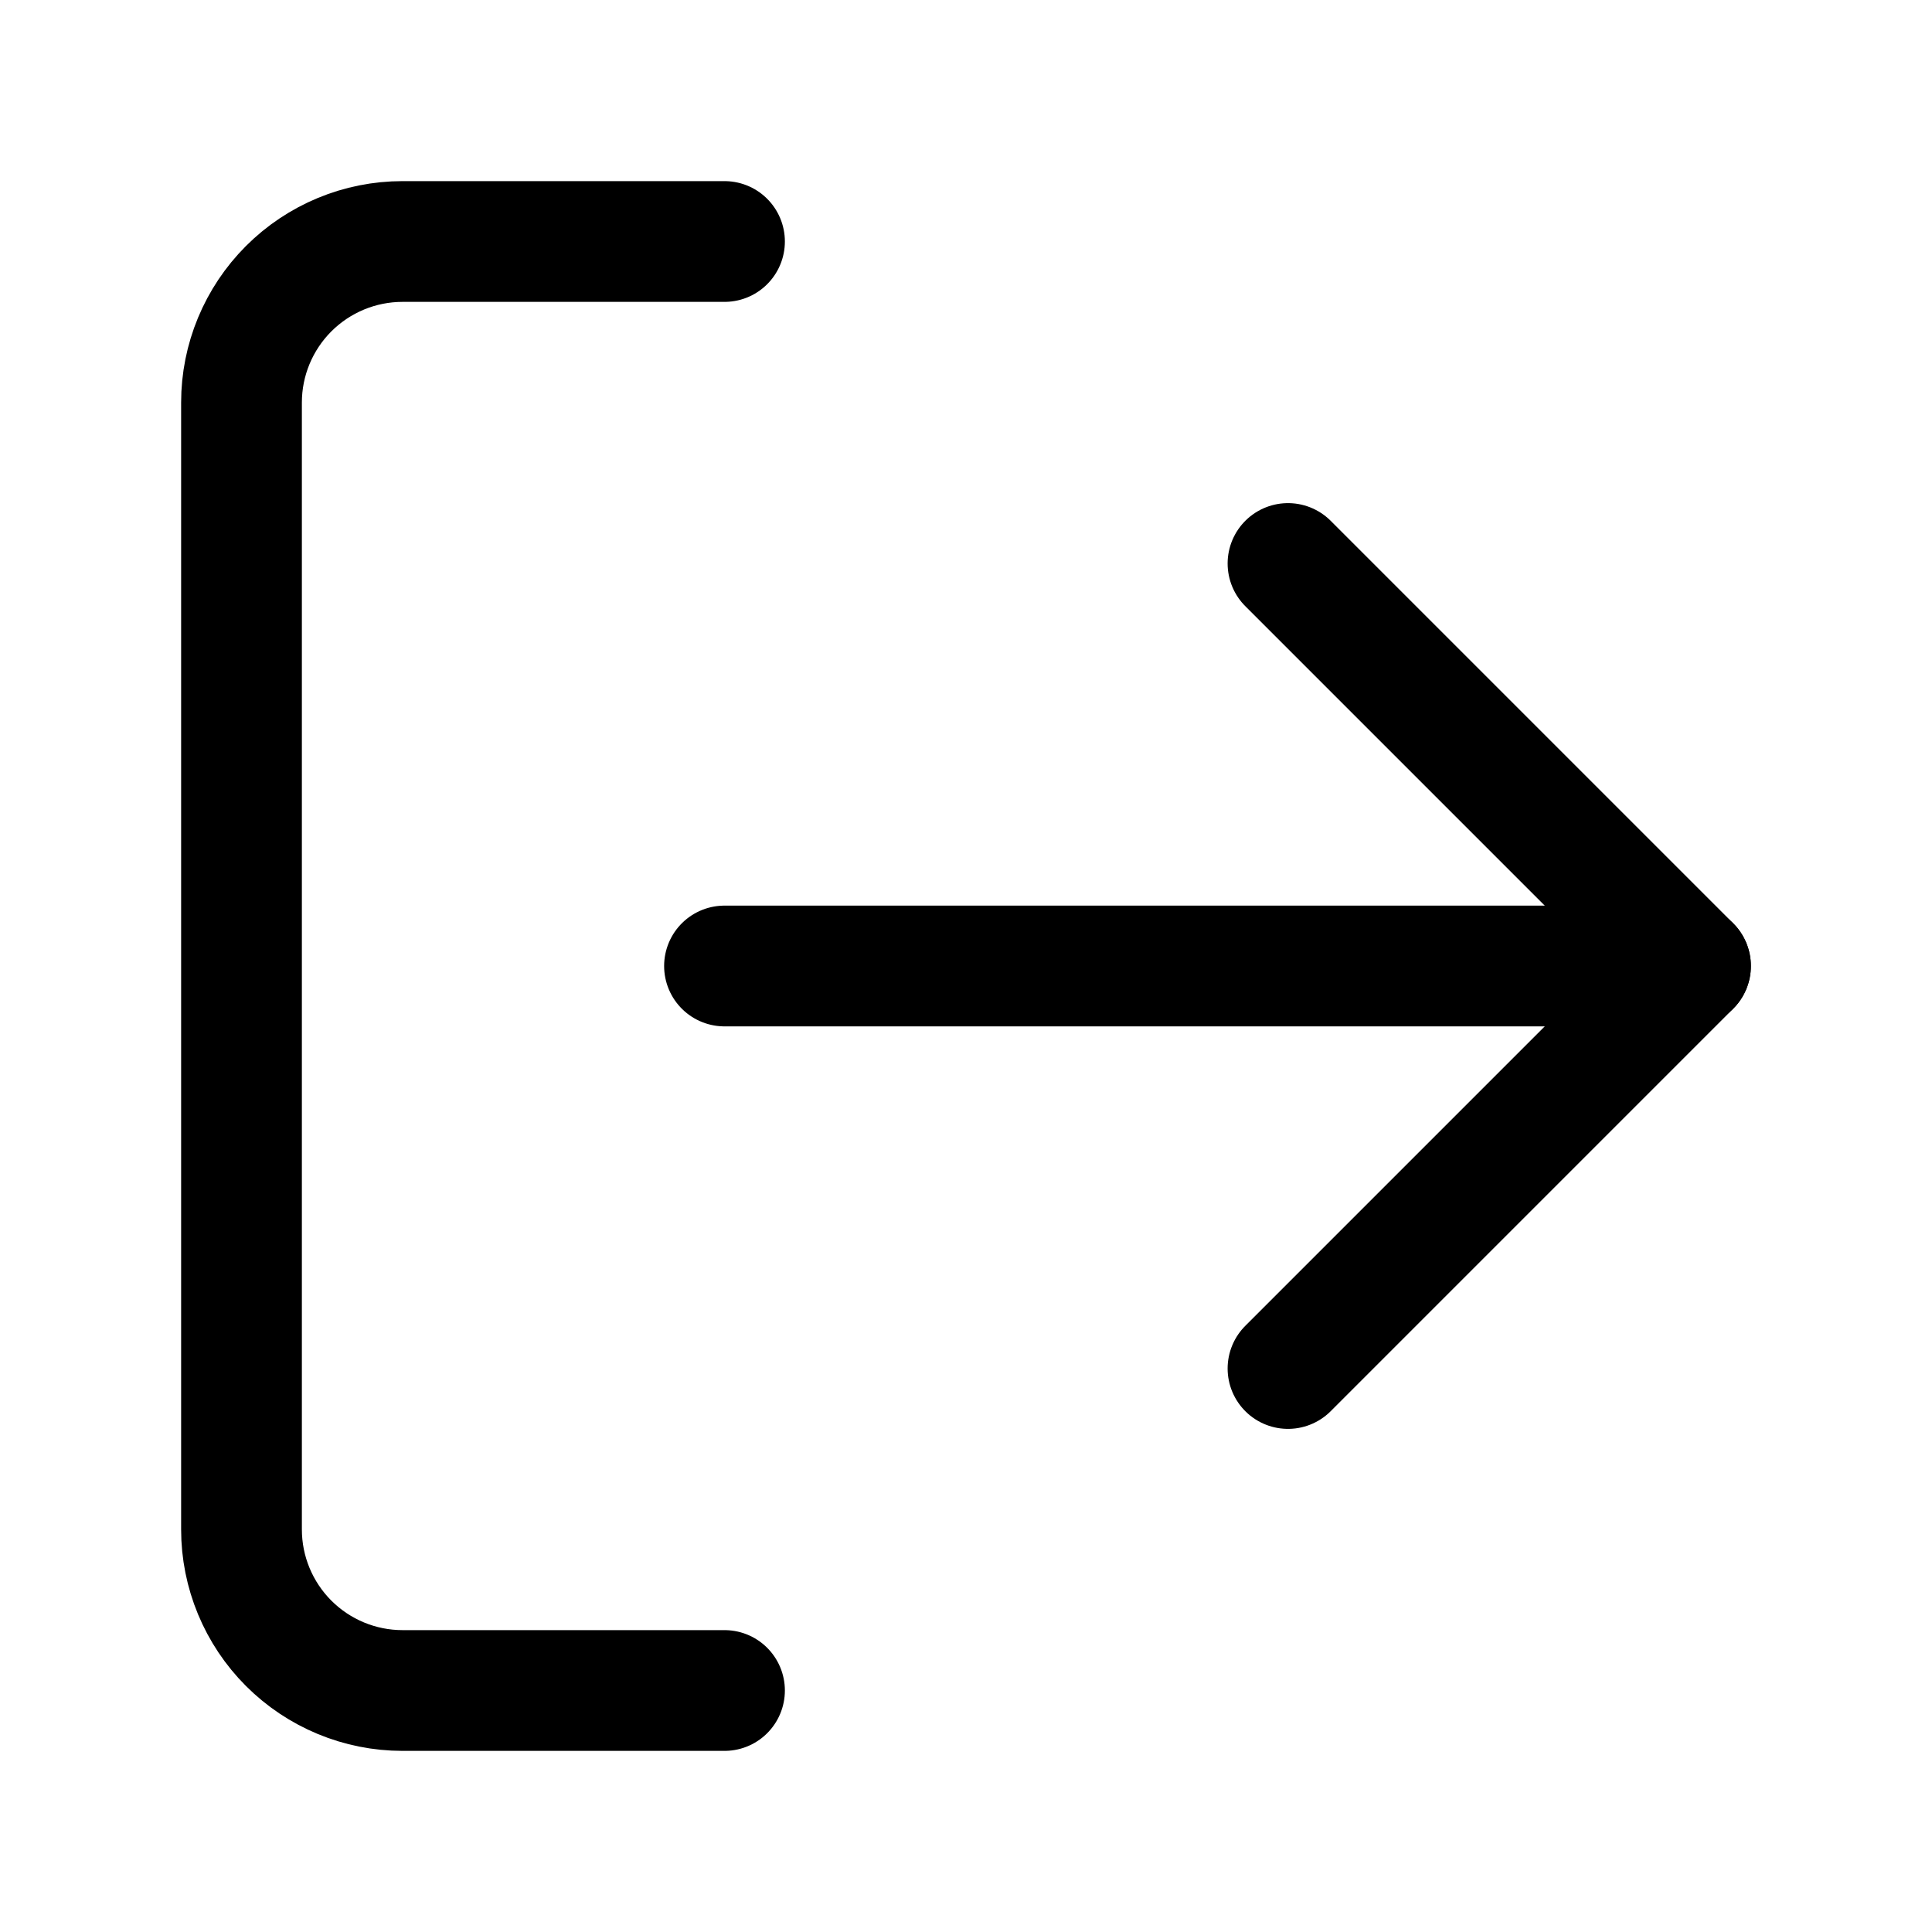
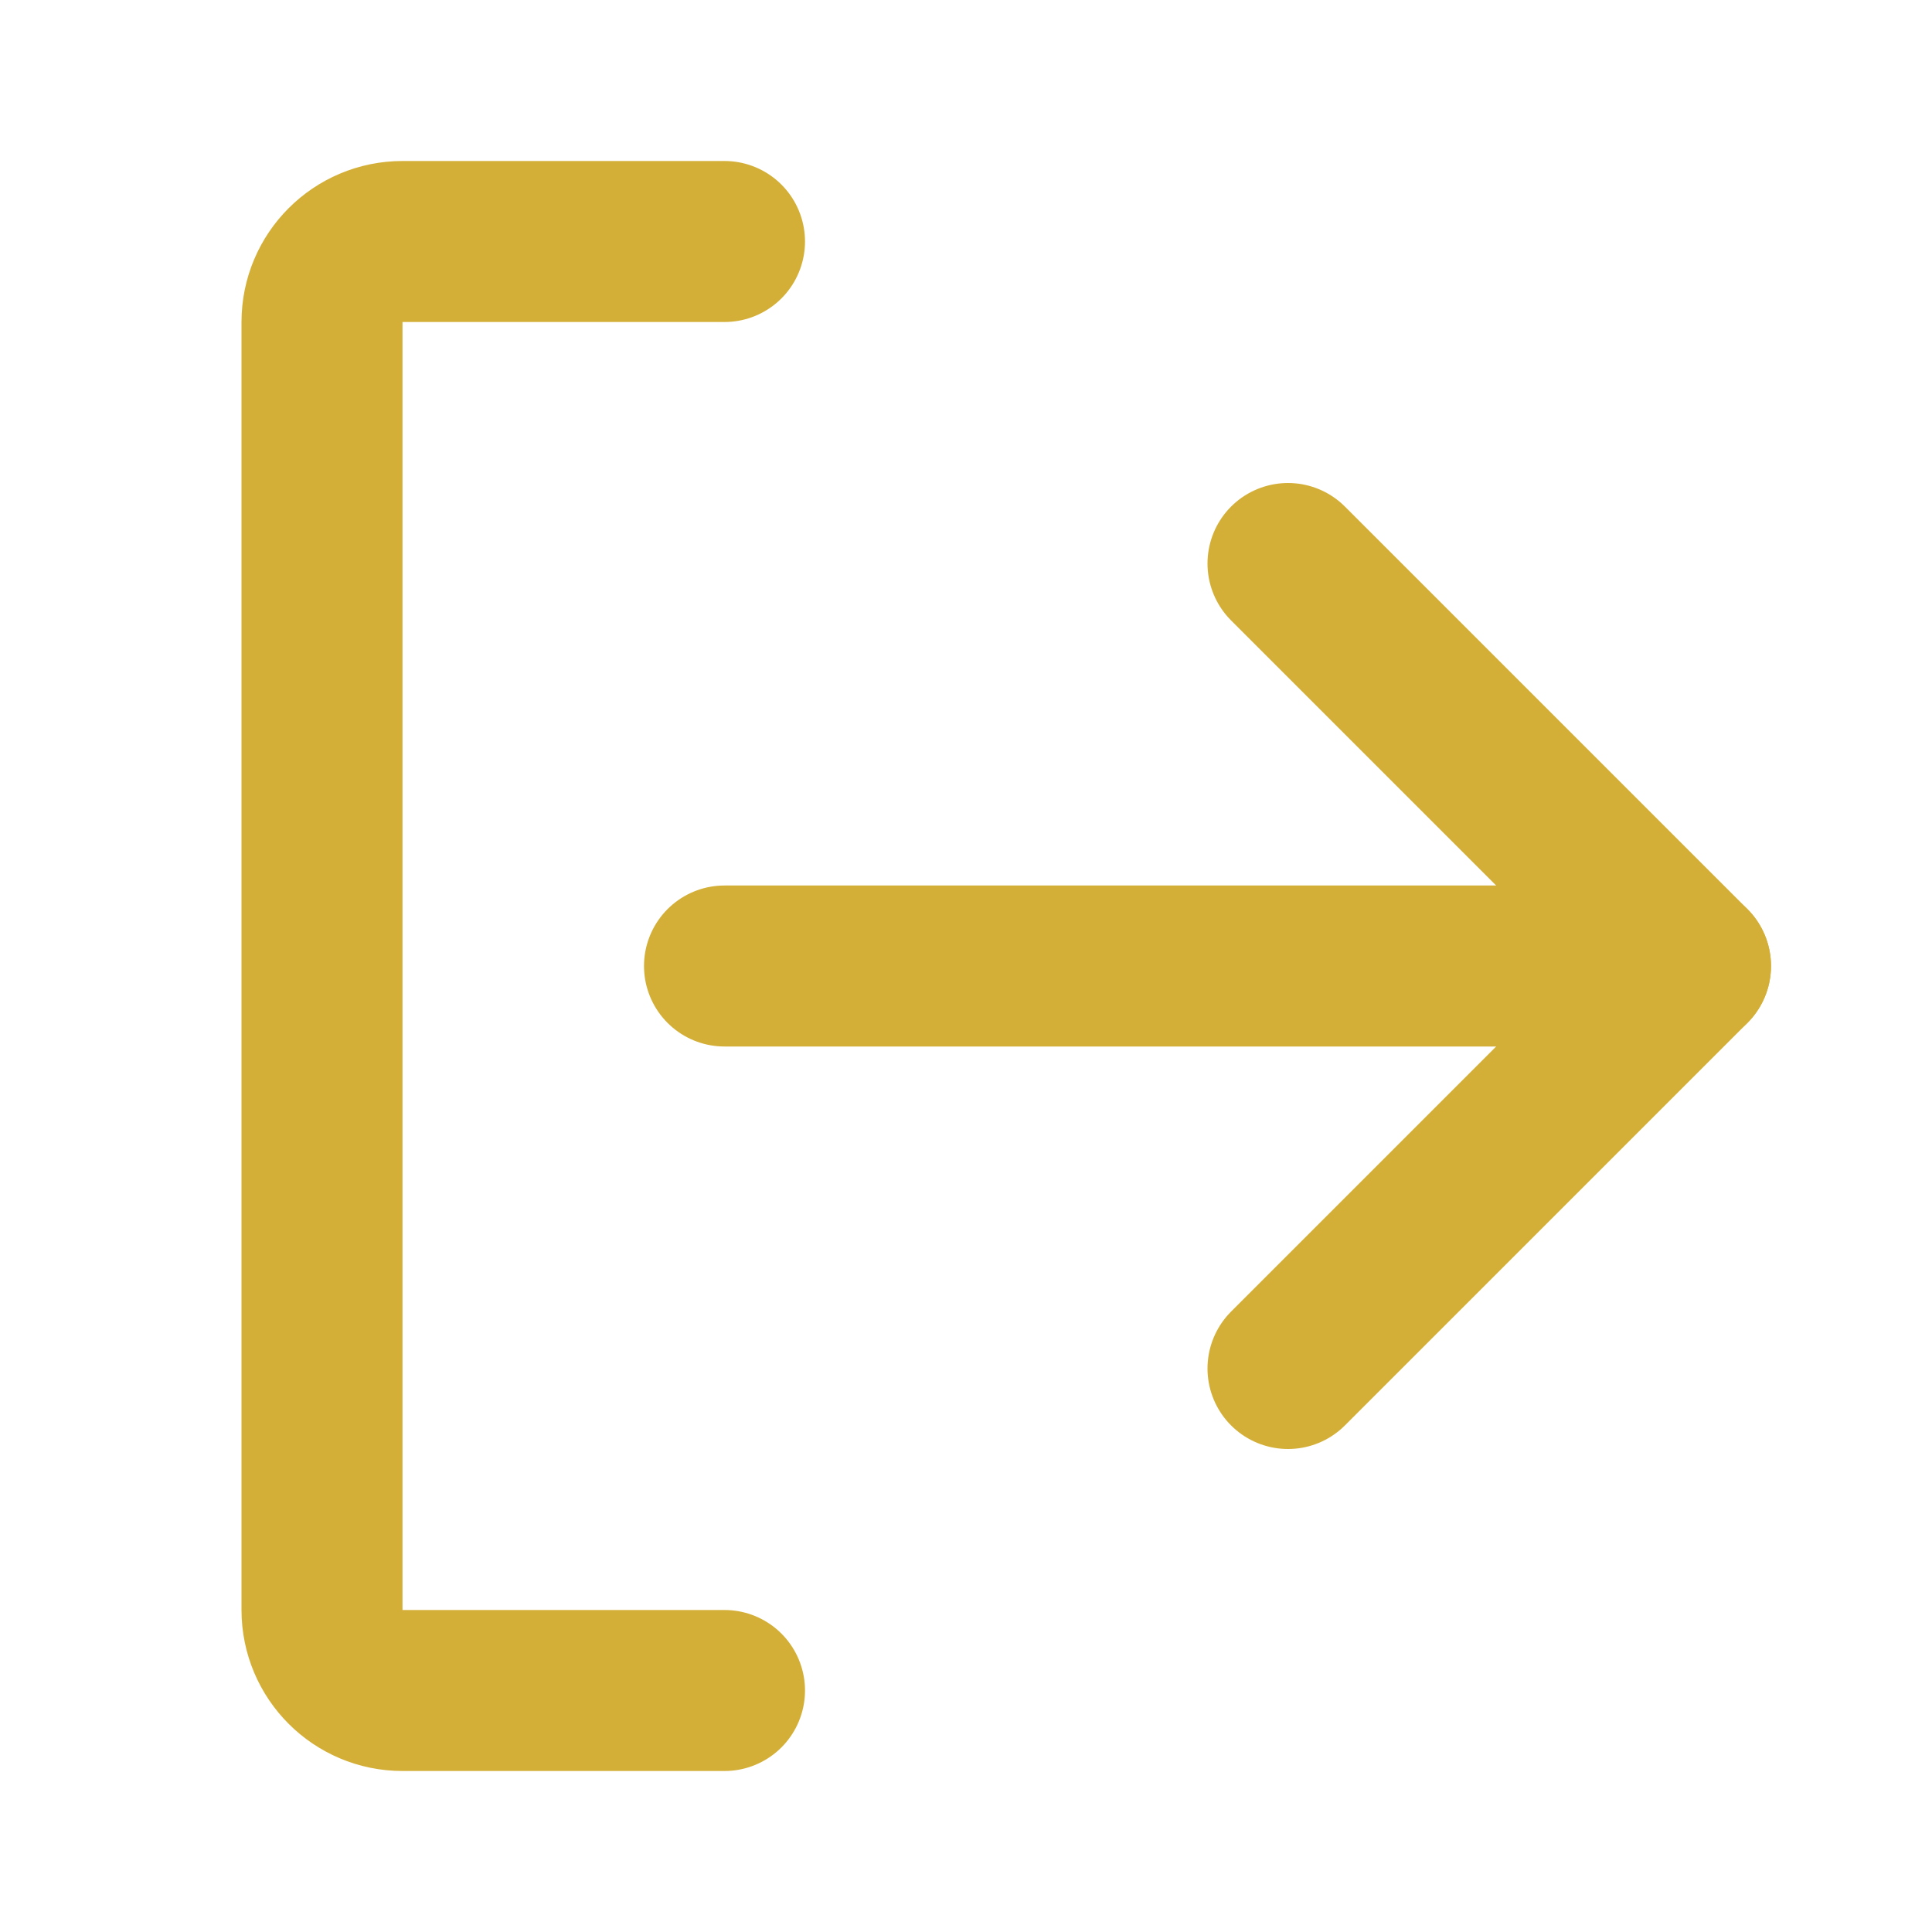
<svg xmlns="http://www.w3.org/2000/svg" width="24" height="24" viewBox="0 0 24 24" fill="none">
-   <path d="M9 21H5C4.47 21 3.961 20.789 3.586 20.414C3.211 20.039 3 19.53 3 19V5C3 4.47 3.211 3.961 3.586 3.586C3.961 3.211 4.47 3 5 3H9" stroke="currentColor" stroke-width="1.5" stroke-linecap="round" stroke-linejoin="round" />
-   <path d="M16 17L21 12L16 7" stroke="currentColor" stroke-width="1.5" stroke-linecap="round" stroke-linejoin="round" />
-   <path d="M21 12H9" stroke="currentColor" stroke-width="1.5" stroke-linecap="round" stroke-linejoin="round" />
+   <path d="M9 21H5C4.448 21 4 20.552 4 20V4C4 3.448 4.448 3 5 3H9" stroke="#D4AF37" stroke-width="2" stroke-linecap="round" stroke-linejoin="round" />
+   <path d="M16 17L21 12L16 7" stroke="#D4AF37" stroke-width="2" stroke-linecap="round" stroke-linejoin="round" />
+   <path d="M21 12H9" stroke="#D4AF37" stroke-width="2" stroke-linecap="round" stroke-linejoin="round" />
</svg>
